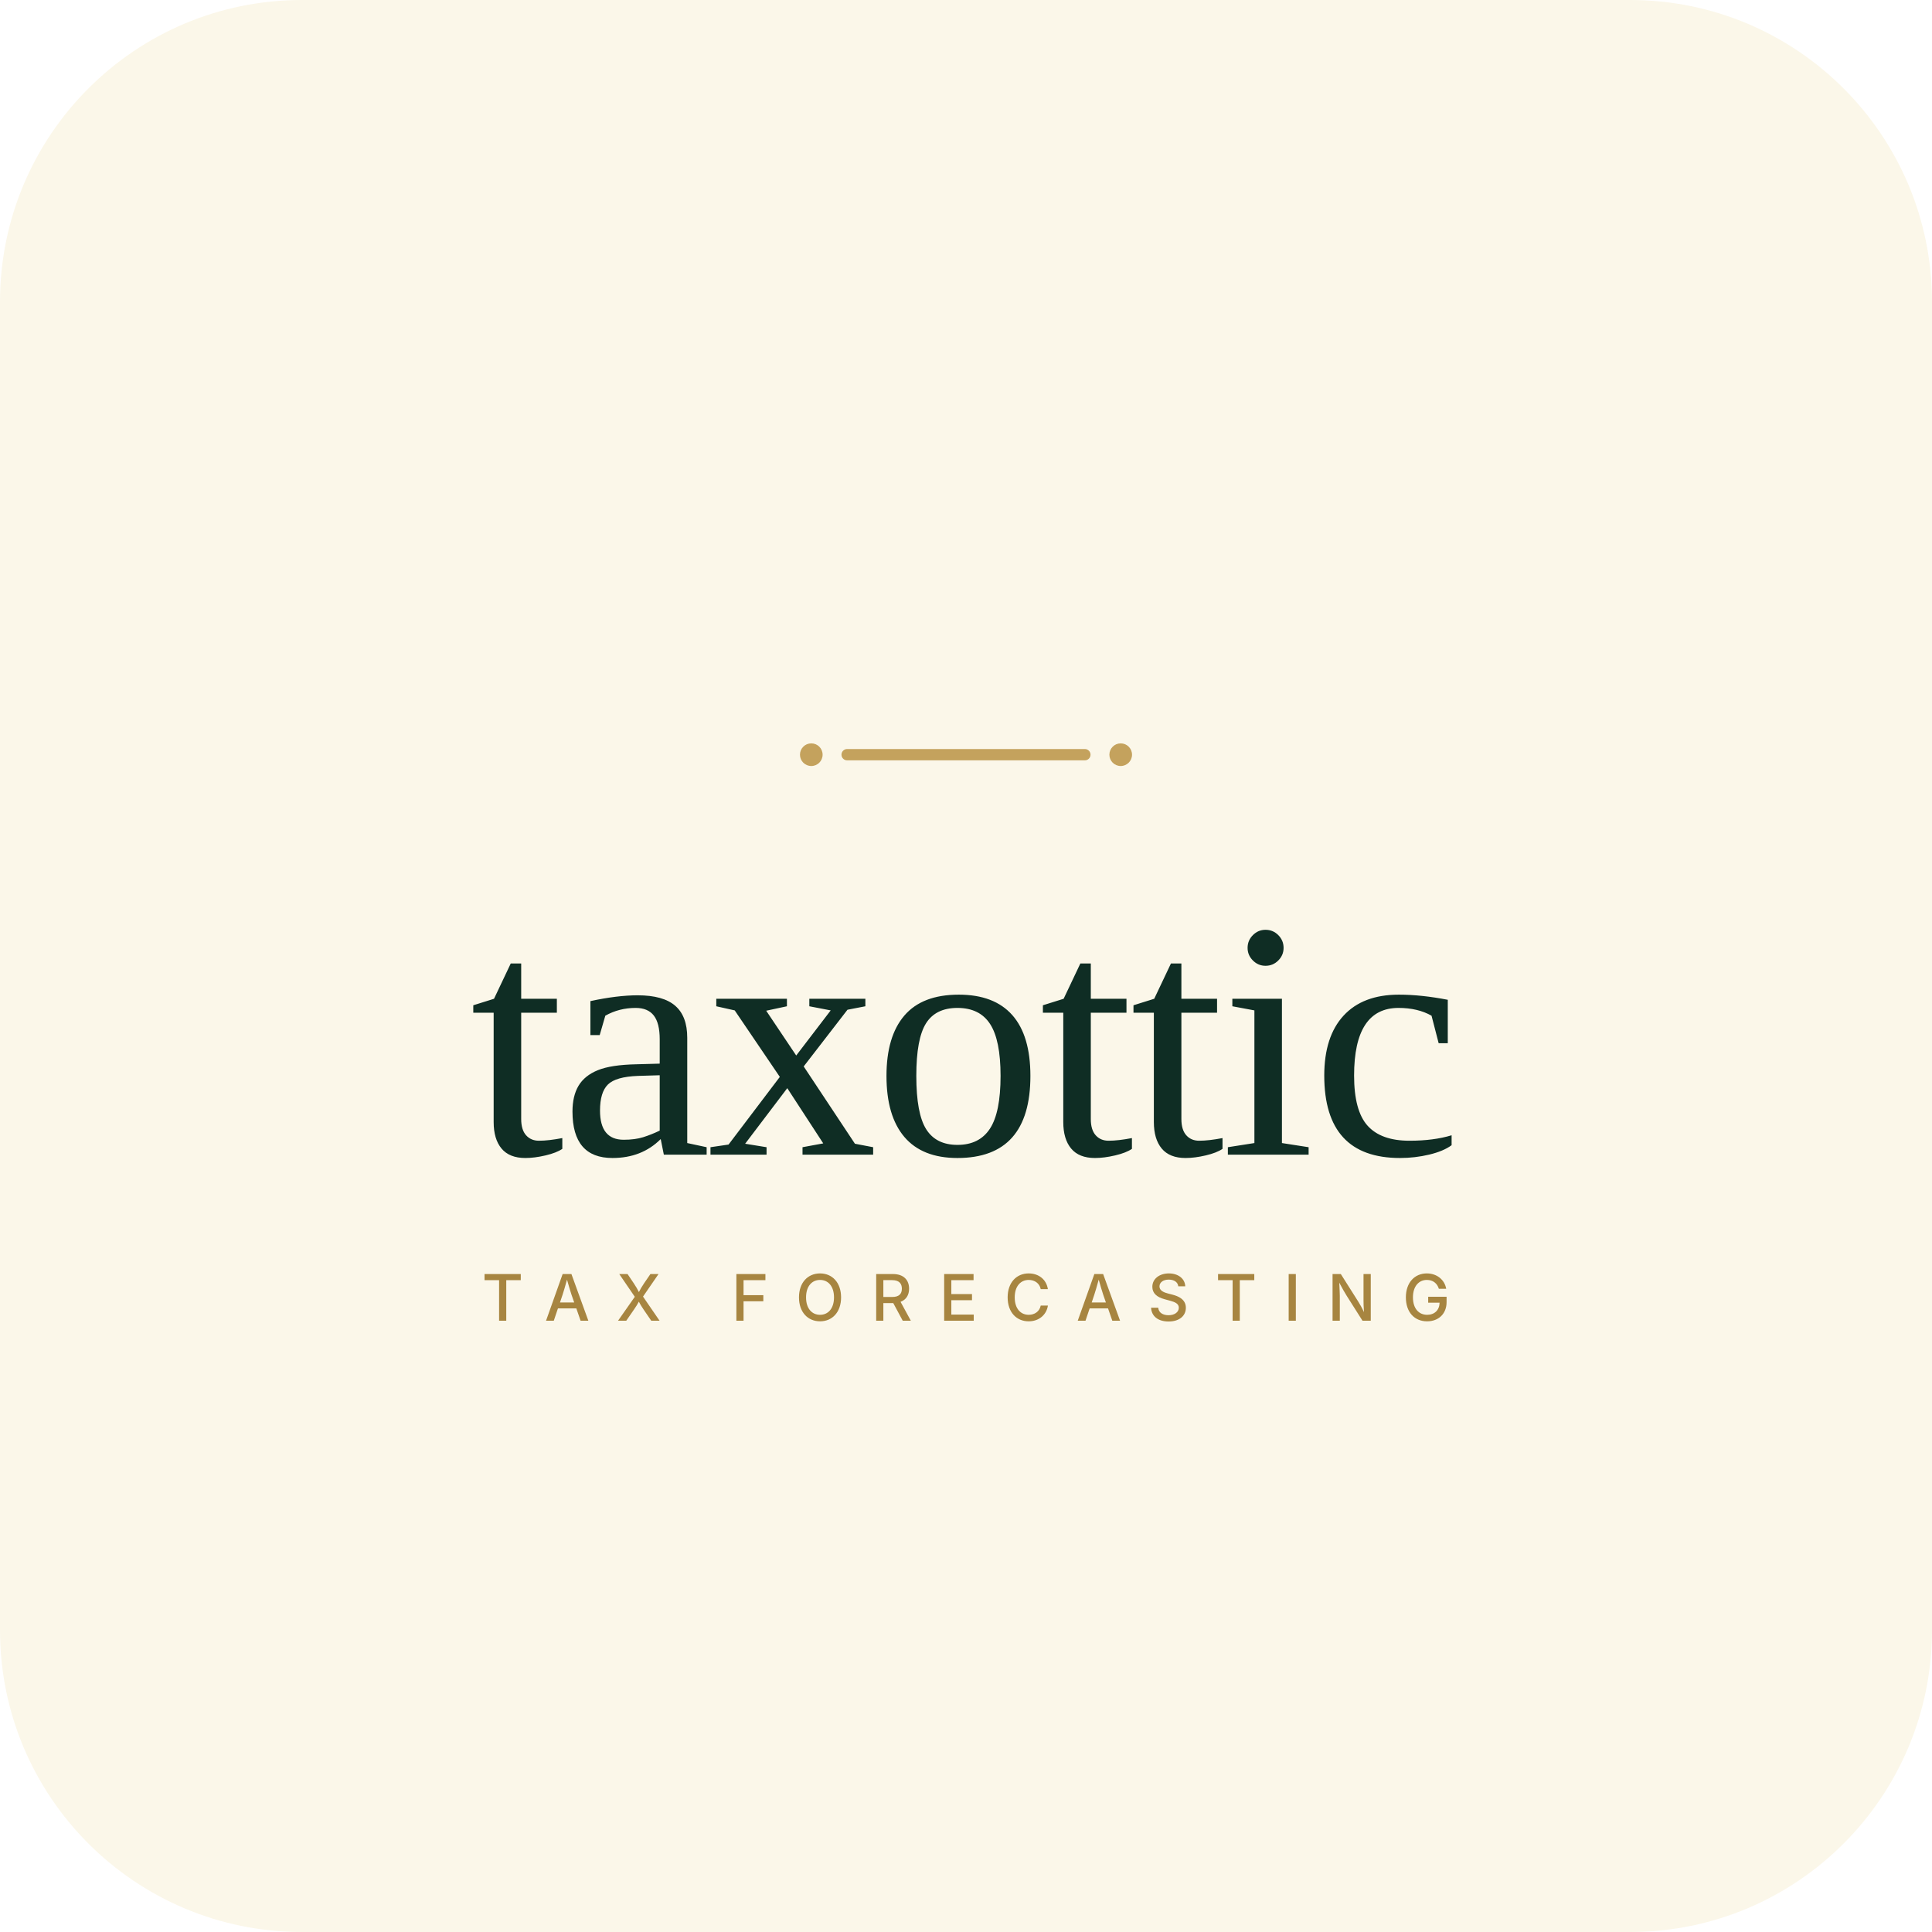
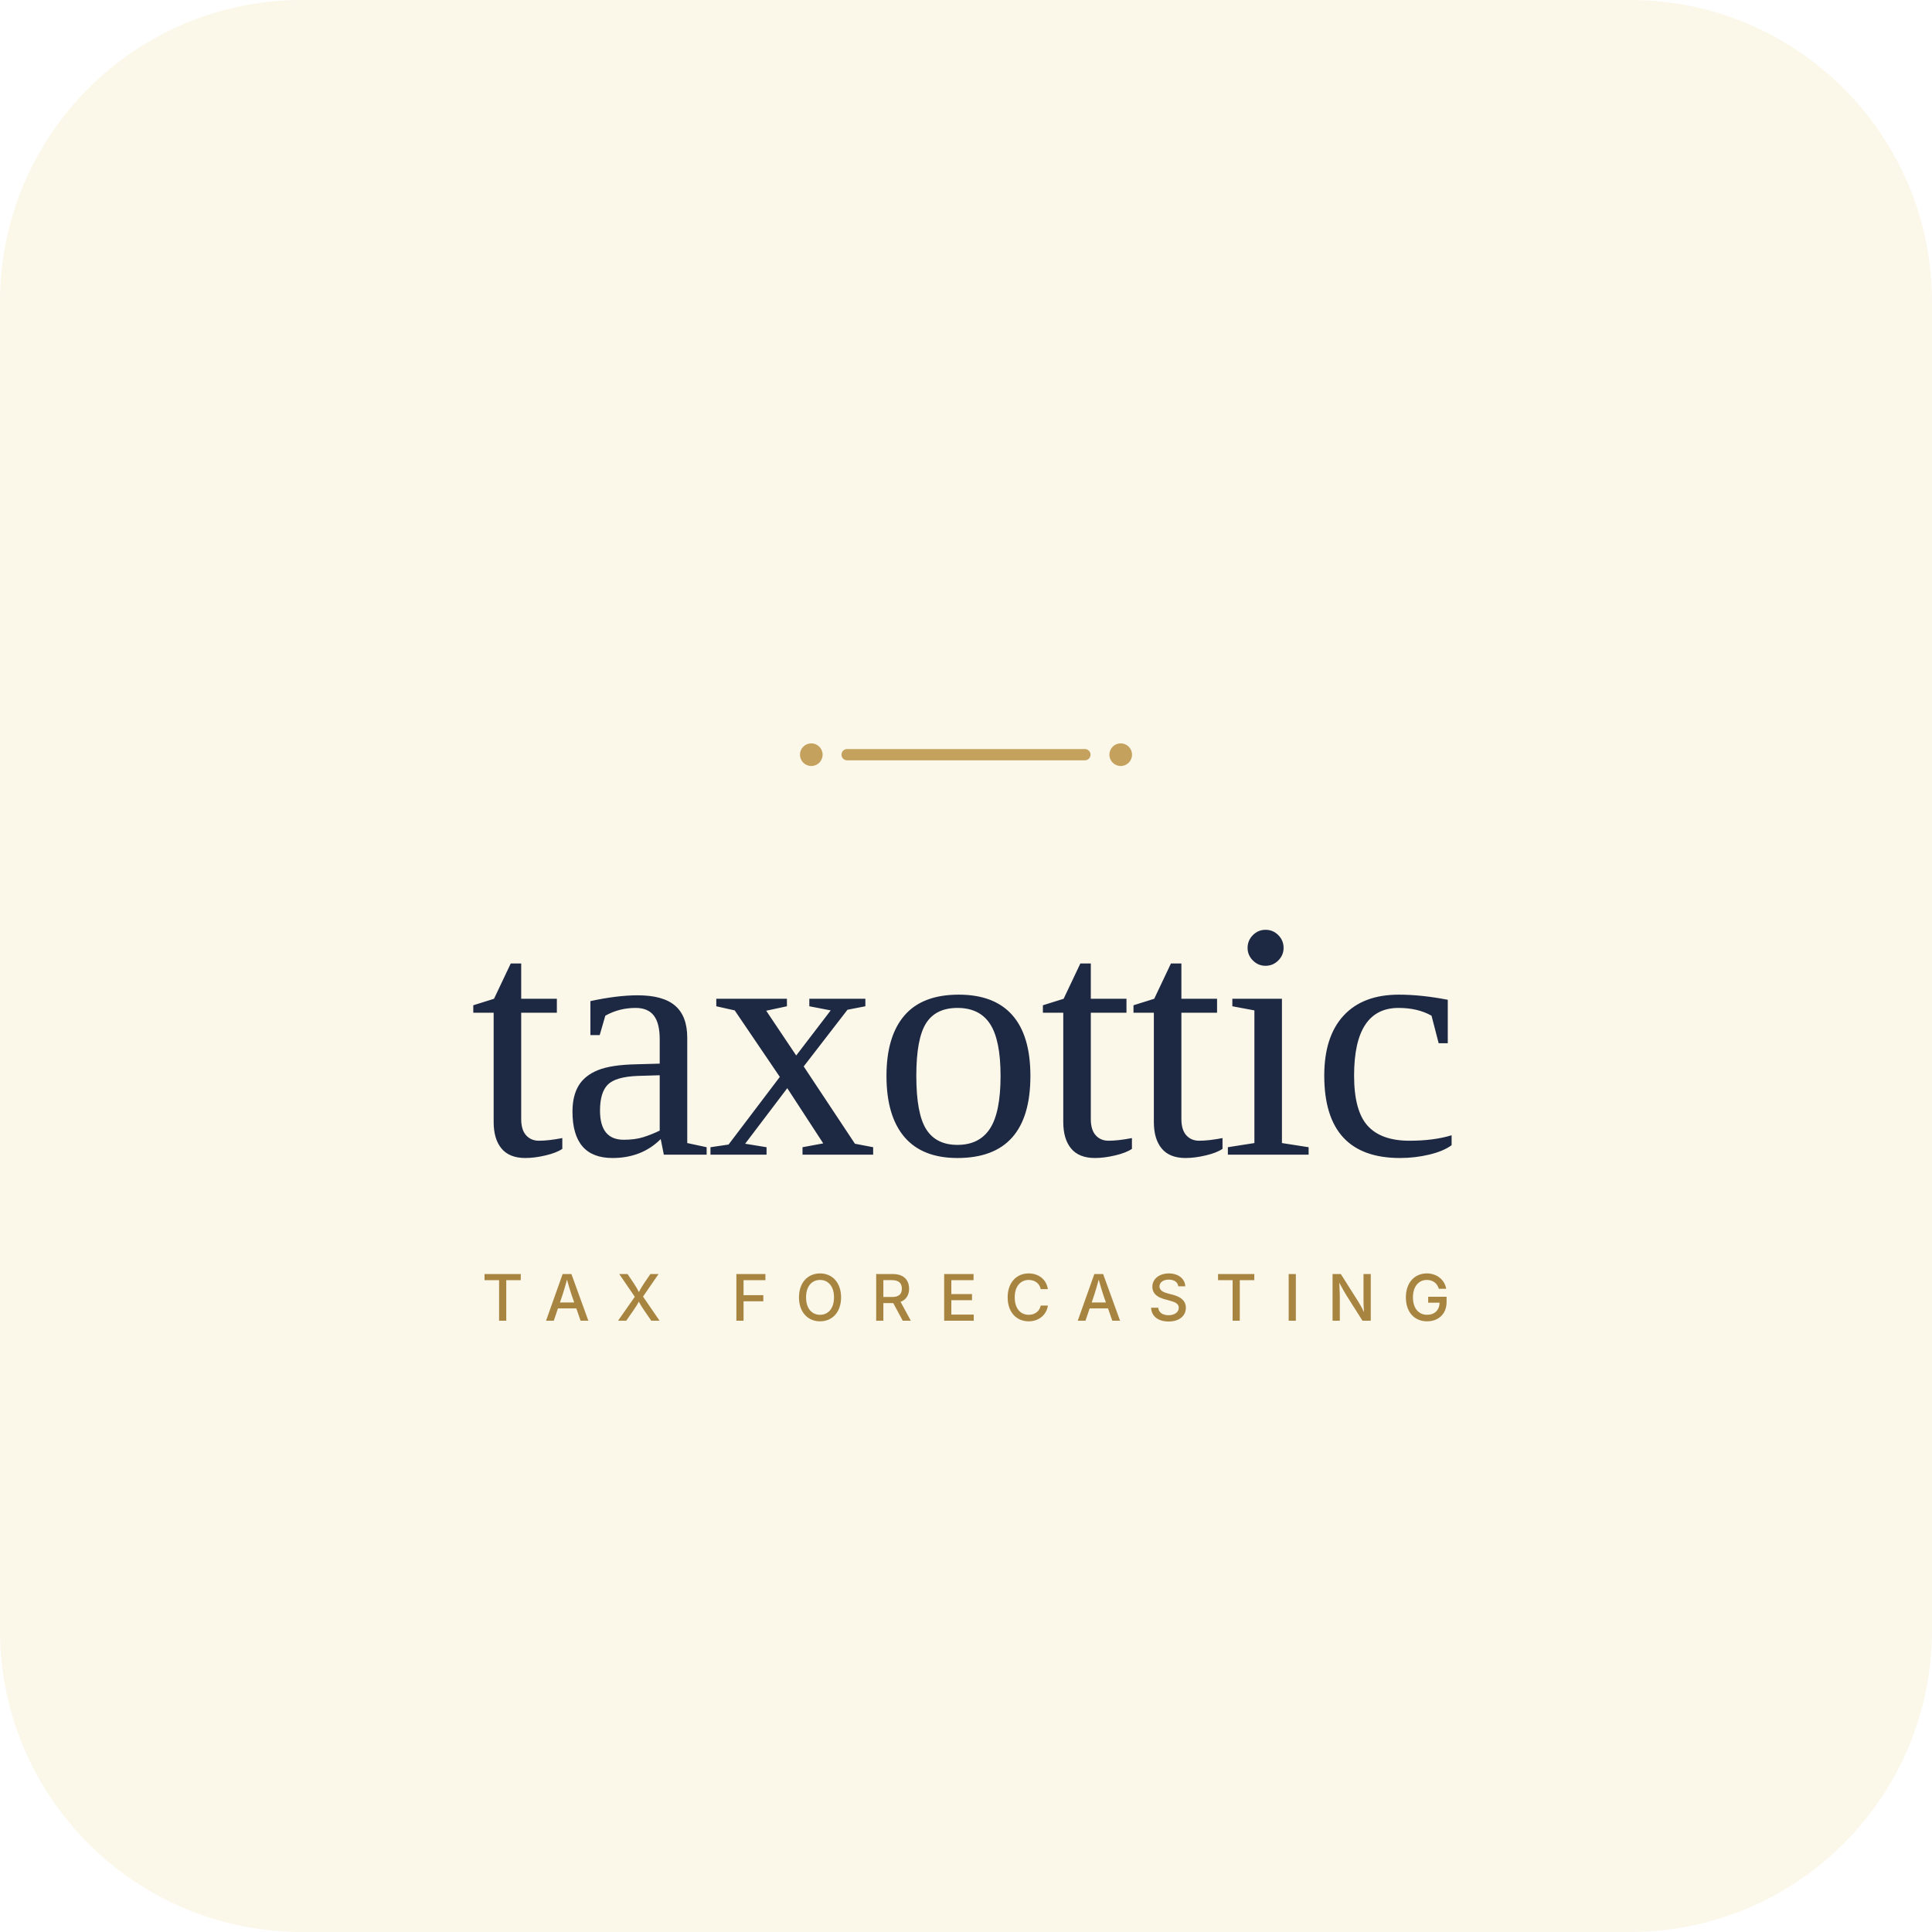
<svg xmlns="http://www.w3.org/2000/svg" viewBox="0 0 1024 1024" role="img" aria-label="Taxottic">
  <rect width="1024" height="1024" rx="160" fill="#fbf7e9" />
  <g fill="#c4a25d">
    <circle cx="430" cy="400" r="6" />
    <rect x="446" y="397" width="132" height="6" rx="3" />
    <circle cx="594" cy="400" r="6" />
  </g>
-   <text x="512" y="612" text-anchor="middle" font-family="Fraunces, 'Hoefler Text', 'Garamond', 'Times New Roman', serif" font-weight="500" font-style="normal" font-size="180" letter-spacing="-2" fill="#0f2d24">taxottic</text>
+   <text x="512" y="612" text-anchor="middle" font-family="Fraunces, 'Hoefler Text', 'Garamond', 'Times New Roman', serif" font-weight="500" font-style="normal" font-size="180" letter-spacing="-2" fill="#1d2843">taxottic</text>
  <text x="512" y="700" text-anchor="middle" font-family="Inter, 'Helvetica Neue', sans-serif" font-weight="500" font-size="34" letter-spacing="14" fill="#a78540">TAX FORECASTING</text>
</svg>
